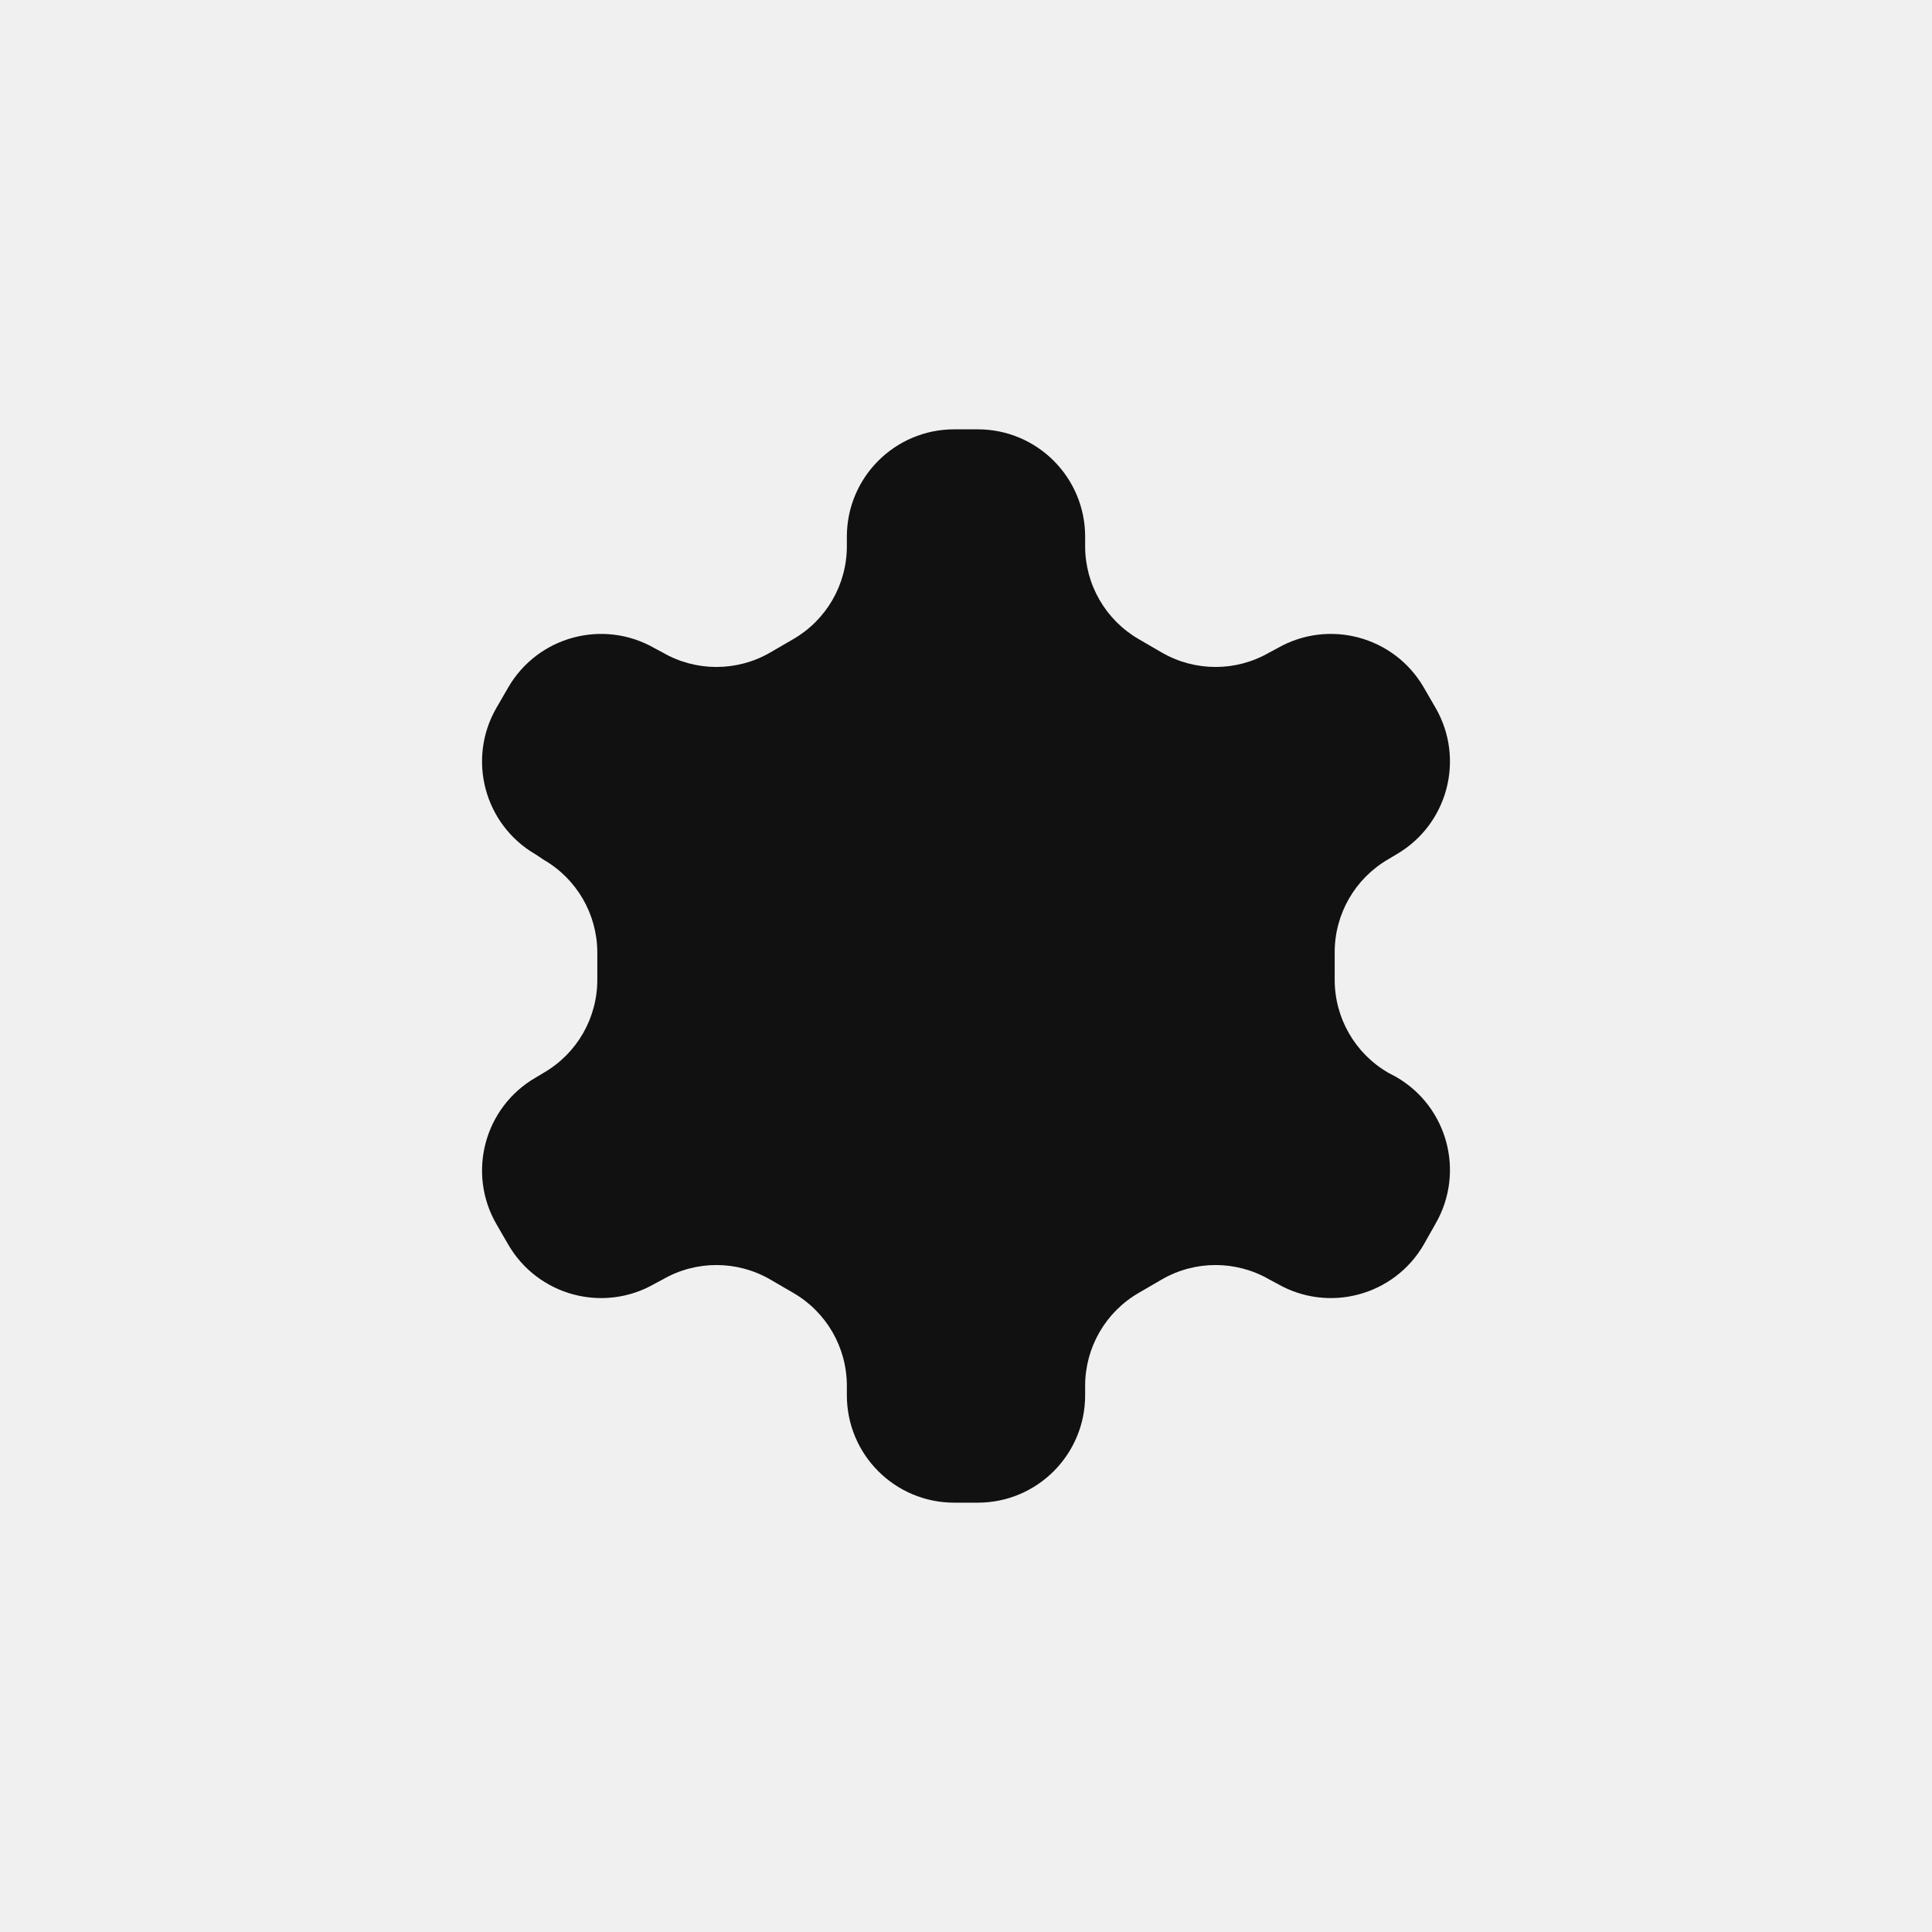
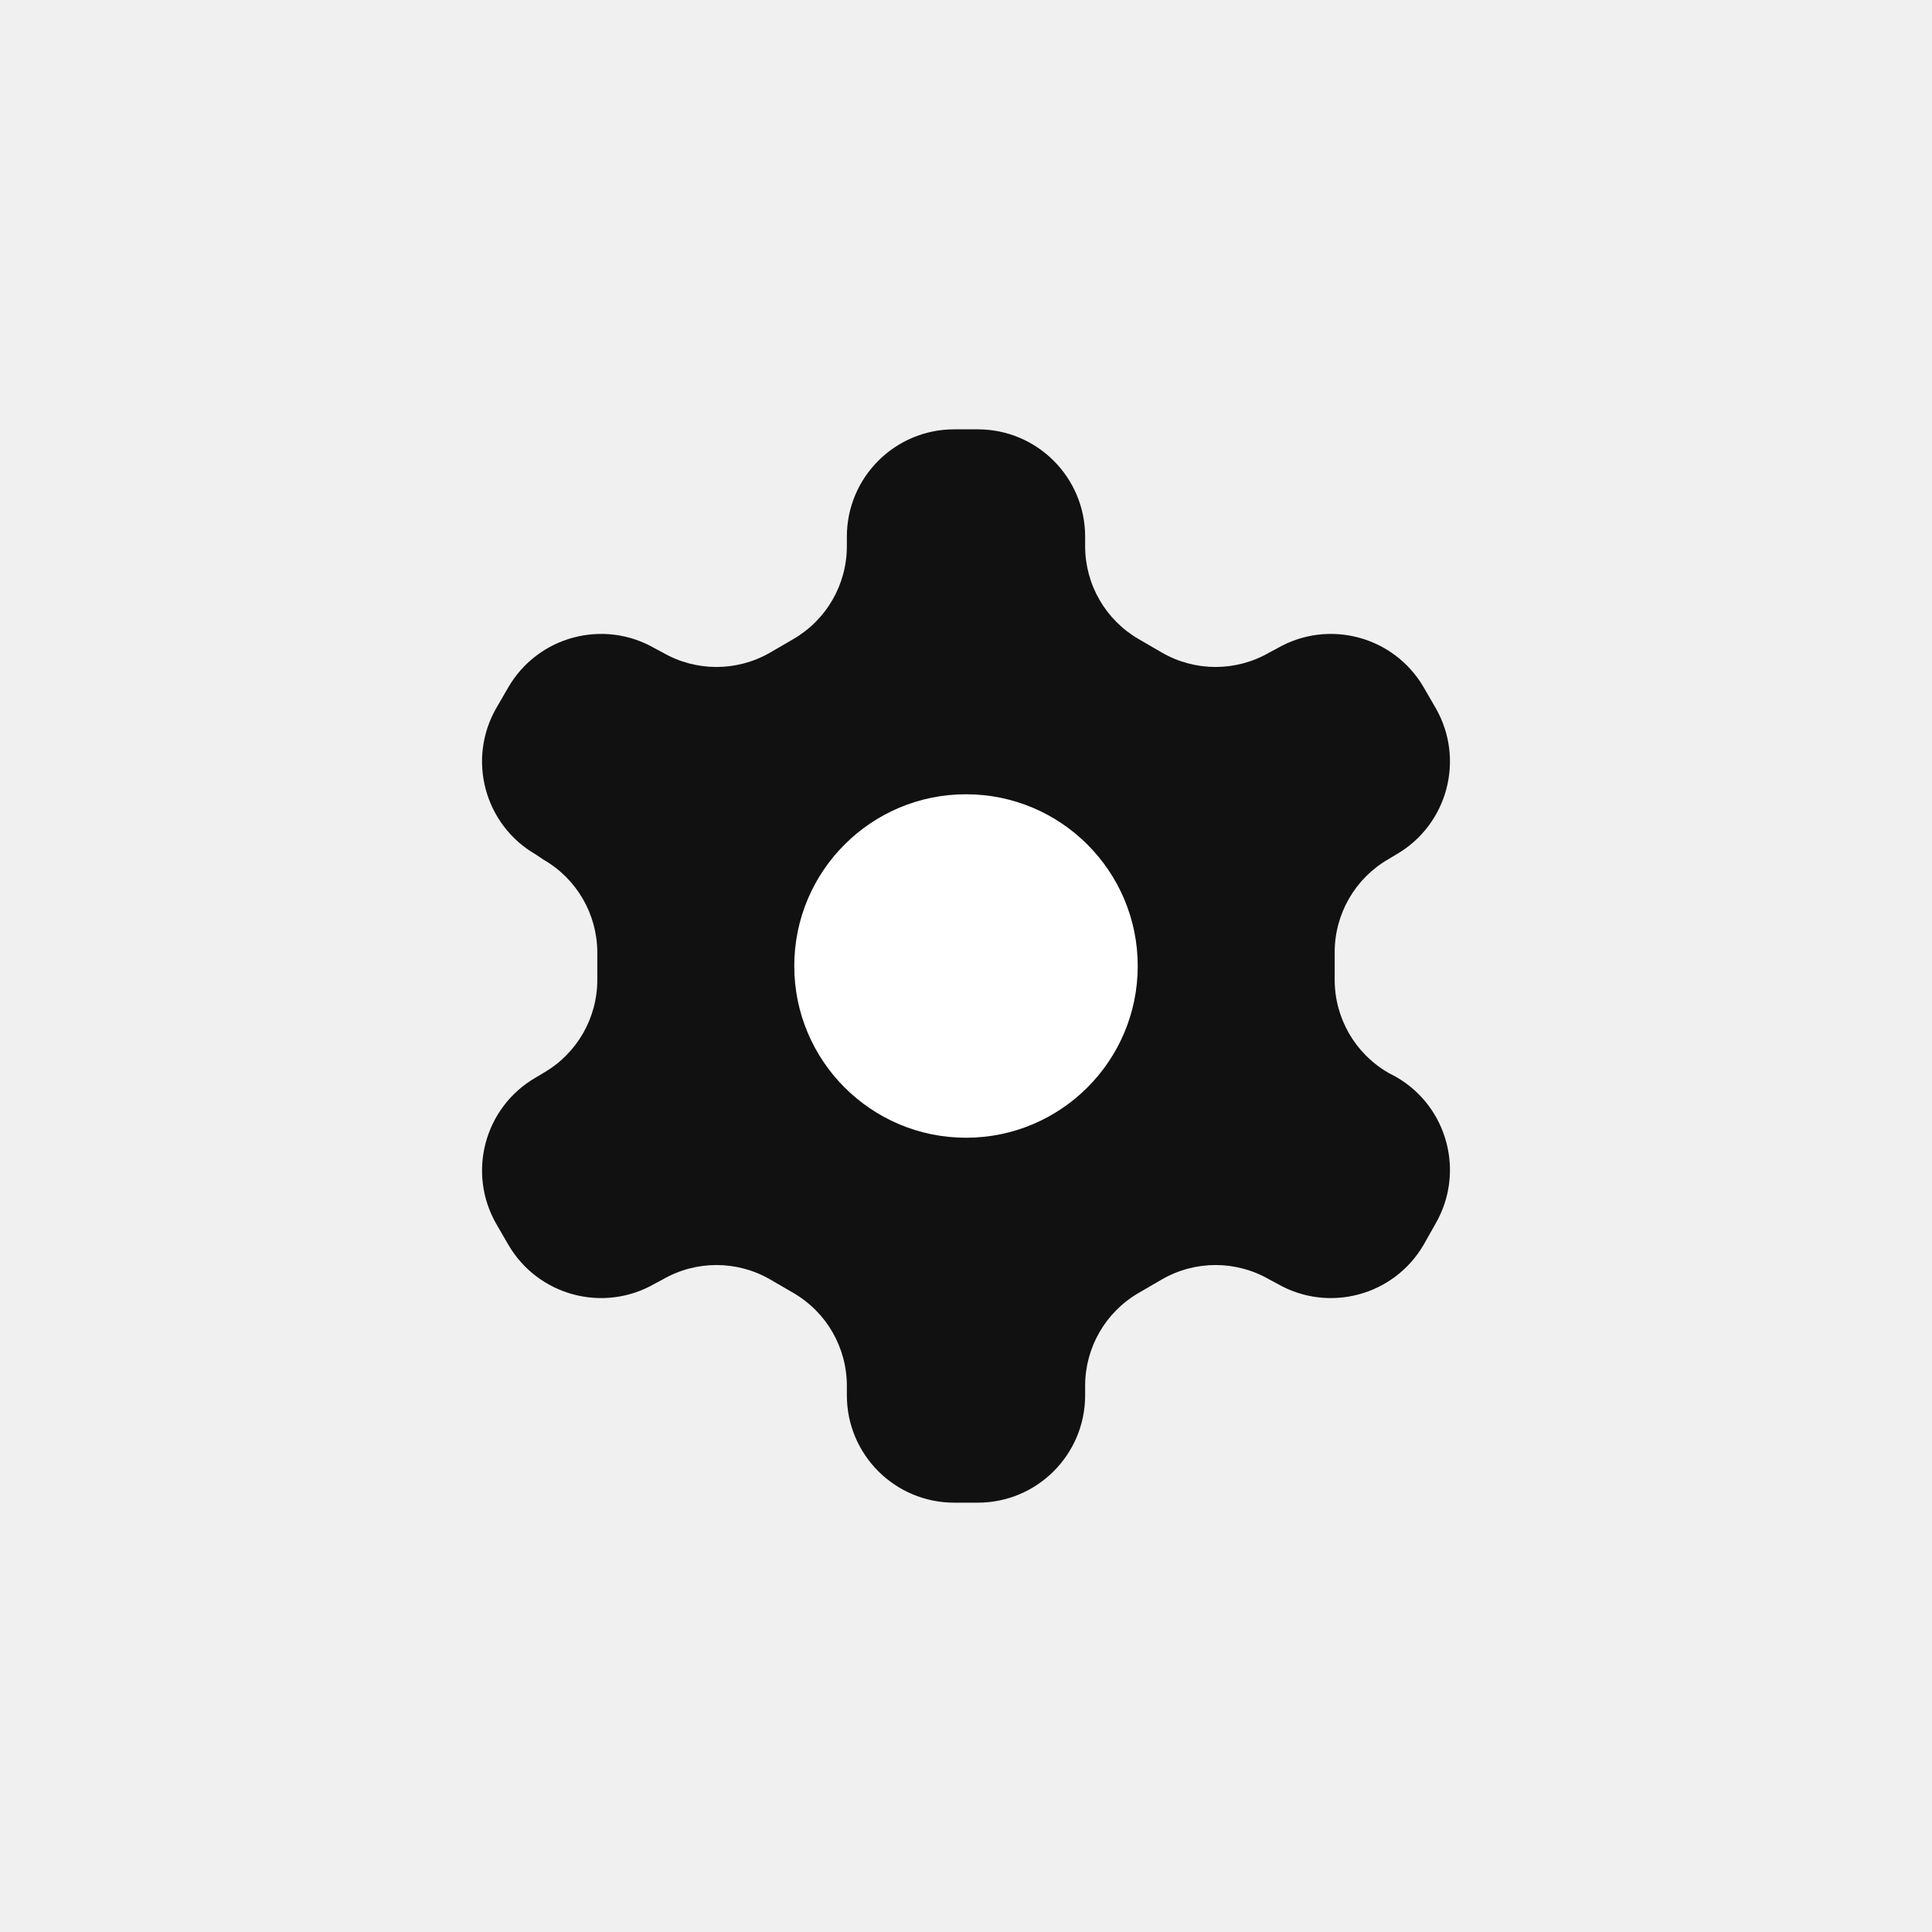
<svg xmlns="http://www.w3.org/2000/svg" viewBox="-6 -6 36 36" width="256" height="256">
  <path d="M12.22 2h-.44a2 2 0 0 0-2 2v.18a2 2 0 0 1-1 1.73l-.43.25a2 2 0 0 1-2 0l-.15-.08a2 2 0 0 0-2.73.73l-.22.38a2 2 0 0 0 .73 2.73l.15.1a2 2 0 0 1 1 1.72v.51a2 2 0 0 1-1 1.74l-.15.09a2 2 0 0 0-.73 2.73l.22.38a2 2 0 0 0 2.73.73l.15-.08a2 2 0 0 1 2 0l.43.25a2 2 0 0 1 1 1.73V20a2 2 0 0 0 2 2h.44a2 2 0 0 0 2-2v-.18a2 2 0 0 1 1-1.73l.43-.25a2 2 0 0 1 2 0l.15.08a2 2 0 0 0 2.73-.73l.22-.39a2 2 0 0 0-.73-2.73l-.15-.08a2 2 0 0 1-1-1.74v-.5a2 2 0 0 1 1-1.74l.15-.09a2 2 0 0 0 .73-2.73l-.22-.38a2 2 0 0 0-2.73-.73l-.15.08a2 2 0 0 1-2 0l-.43-.25a2 2 0 0 1-1-1.73V4a2 2 0 0 0-2-2z" fill="#111" />
+   <circle cx="12" cy="12" r="3.2" fill="#fff" />
</svg>
